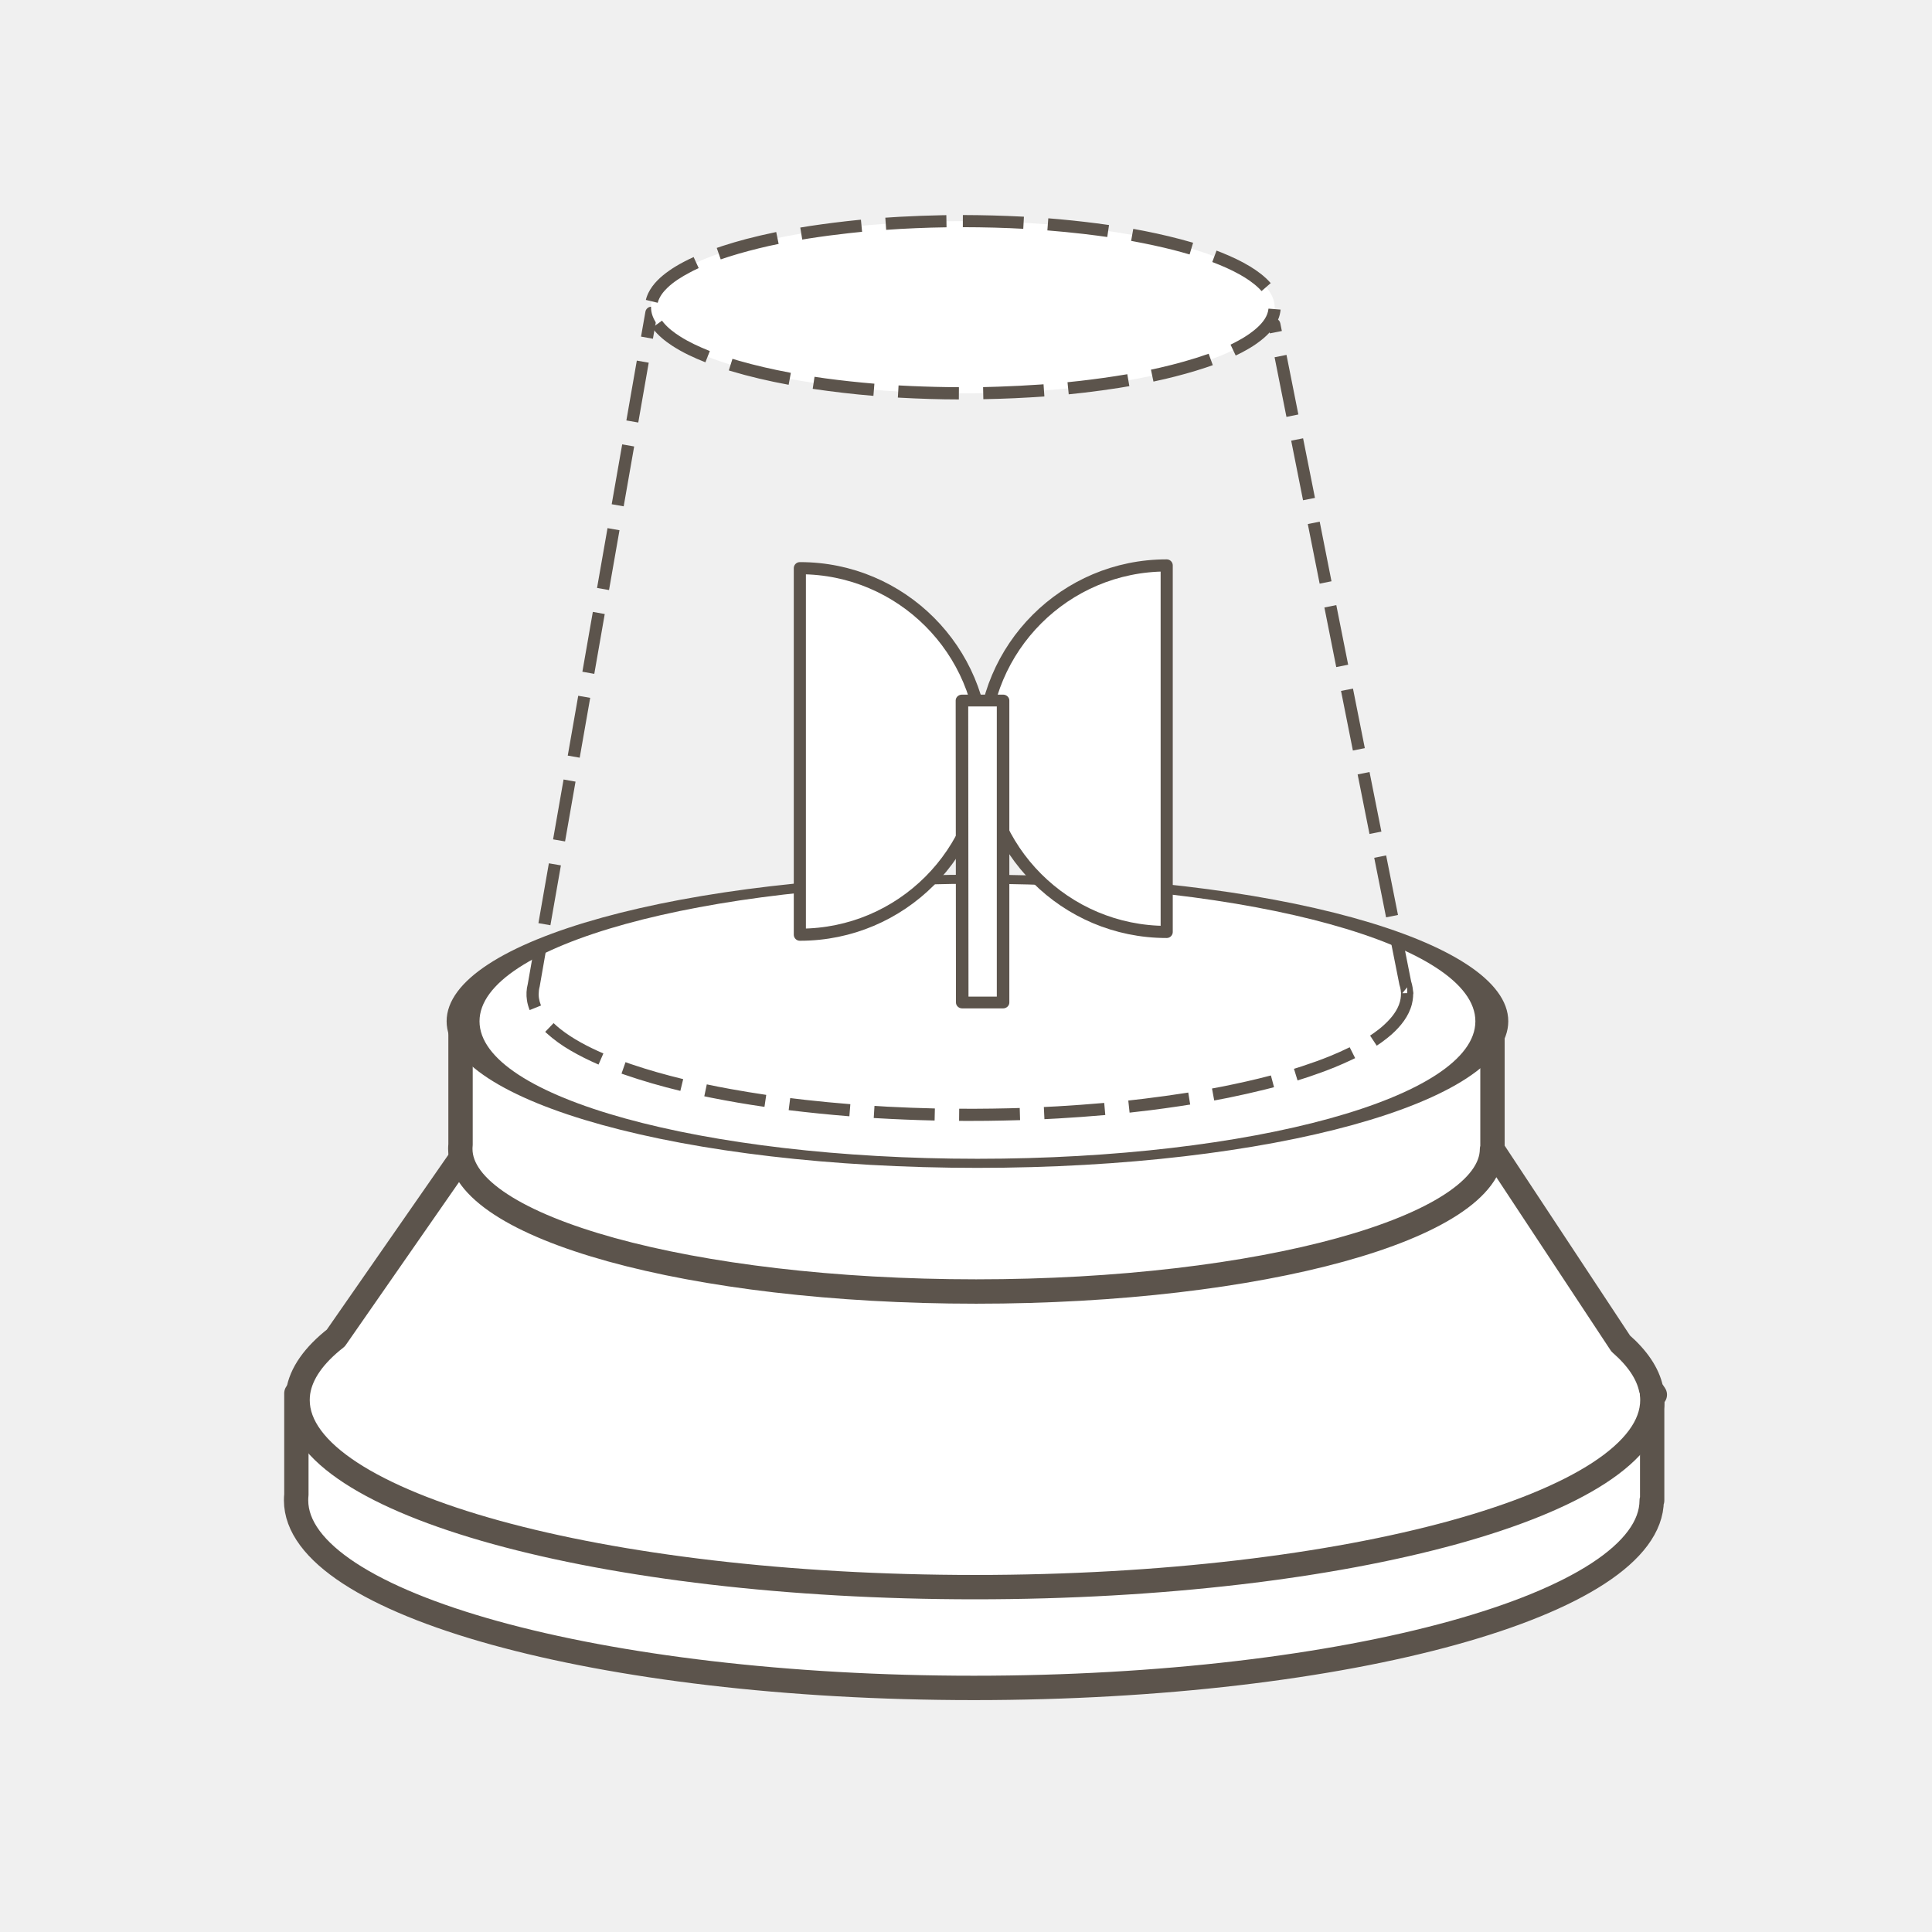
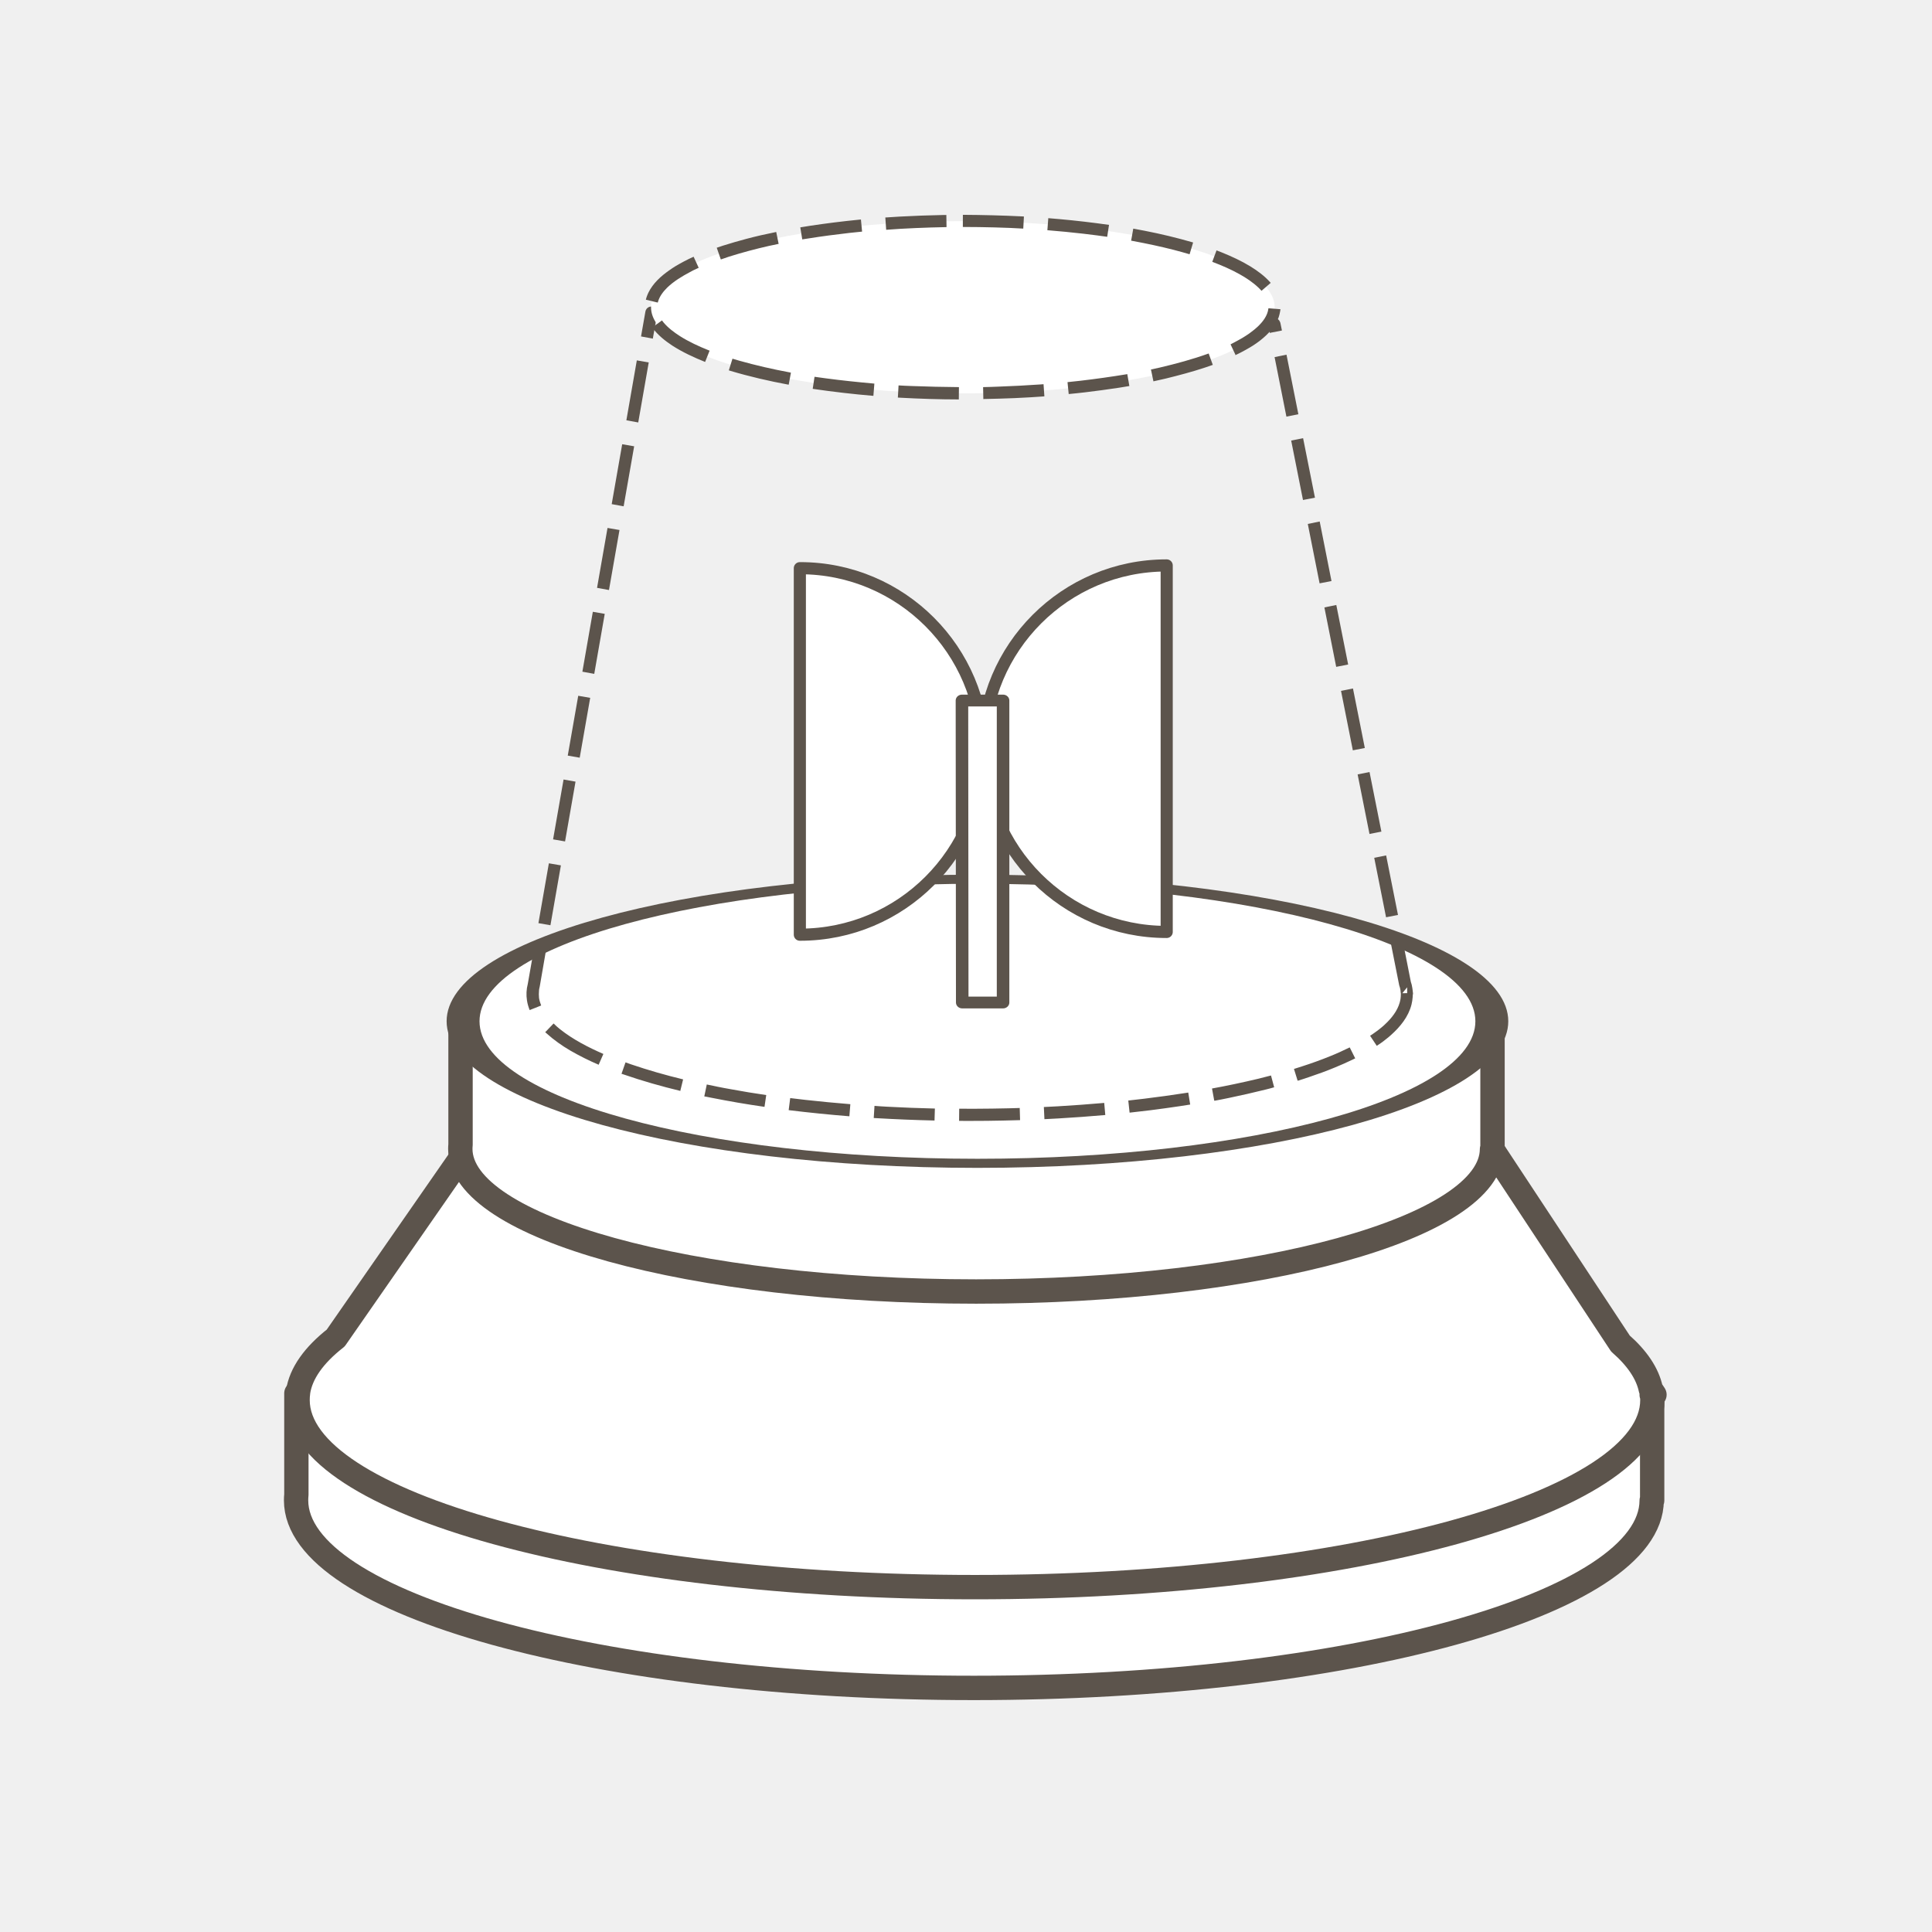
<svg xmlns="http://www.w3.org/2000/svg" viewBox="0 0 159 159" fill-rule="evenodd" clip-rule="evenodd" stroke-linejoin="round" stroke-miterlimit="1.414">
  <path d="M87.396 60.88c-.01 2.546-7.498 4.613-16.72 4.613-9.227 0-16.718-2.07-16.718-4.617 0-.047.002-.094.007-.14v-2.493h33.443v2.637h-.012z" fill="#fff" stroke-width=".6" stroke="#5C544C" transform="matrix(3.3364 0 0 3.34372 -155.658 -80.078)" />
-   <path d="M135.962 114.78c.018.147.025.294.025.446 0 8.494-24.98 15.392-55.748 15.392-30.77 0-55.75-6.898-55.75-15.392 0-.204.014-.408.042-.61h-.024l.03-.044c.237-1.554 1.31-3.052 3.1-4.455l10.543-15.17 84.656-.352 10.546 15.976c1.375 1.2 2.233 2.46 2.504 3.76l.303.45h-.23z" fill="#fff" stroke-width="2.004" stroke="#5C544C" />
-   <path d="M122.79 94.575c-.024 6.465-19.038 11.714-42.453 11.714-23.432 0-42.454-5.26-42.454-11.73 0-.12.005-.238.018-.358v-10h84.927V94.57h-.03z" fill="#fff" stroke-width="2.006" stroke="#5C544C" />
+   <path d="M135.962 114.78c.018.147.025.294.025.446 0 8.494-24.98 15.392-55.748 15.392-30.77 0-55.75-6.898-55.75-15.392 0-.204.01-.408.04-.61h-.03l.03-.044c.23-1.554 1.31-3.052 3.1-4.455l10.54-15.17 84.65-.352 10.54 15.976c1.37 1.2 2.23 2.46 2.5 3.76l.3.45h-.23z" fill="#fff" stroke-width="2.004" stroke="#5C544C" />
+   <path d="M122.79 94.575c-.024 6.465-19.038 11.714-42.453 11.714-23.432 0-42.454-5.26-42.454-11.73 0-.12.005-.24.018-.36v-10h84.93v10.37h-.03z" fill="#fff" stroke-width="2.006" stroke="#5C544C" />
  <circle cx="110.307" cy="82.177" r="6.724" fill="#fff" stroke-width=".43" stroke="#5C544C" transform="matrix(6.29572 0 0 1.7386 -614.02 -58.824)" />
  <path d="M65.826 46.76h.02c8.322 0 15.08 6.758 15.08 15.08 0 8.325-6.758 15.083-15.08 15.083h-.02V46.76z" fill="#fff" stroke-width=".998" stroke="#5C544C" />
  <path d="M96.017 46.534h-.02c-8.322 0-15.08 6.758-15.08 15.08 0 8.325 6.758 15.083 15.08 15.083h.02V46.534z" fill="#fff" stroke-width=".998" stroke="#5C544C" />
-   <path d="M79.815 92.25c-.295 0-.59-.002-.884-.004l.01-1c.448.003.896.003 1.34.002.46-.002.92-.006 1.38-.012.458-.007.91-.016 1.37-.026l.45-.012.44-.013.03 1c-.913.027-1.825.046-2.74.057-.463.004-.93.006-1.393.007zm-2.893-.033c-1.61-.036-3.218-.103-4.825-.196l-.19-.01.062-1c.35.028.703.047 1.06.067 1.3.067 2.61.116 3.91.146l-.023 1zm9.033-.112l-.048-1c.377-.017.753-.037 1.13-.057 1.28-.075 2.56-.168 3.838-.28l.088.996c-1.29.114-2.58.207-3.87.282l-1.138.06zm-16.052-.237c-1.655-.133-3.307-.3-4.956-.5l-.04-.006.125-.992c.413.052.827.1 1.24.147 1.236.137 2.472.255 3.71.355-.026.332-.052.664-.08.996zm23.06-.3l-.107-.996c.435-.046.87-.097 1.305-.15 1.17-.142 2.33-.303 3.49-.484l.14-.023.16.987c-.302.05-.605.095-.907.14-.784.117-1.57.225-2.356.325-.572.07-1.145.138-1.72.2zm-30.05-.477c-1.464-.21-2.924-.46-4.377-.75l-.35-.072-.224-.047.205-.98.916.187c.355.07.71.136 1.065.2.97.175 1.94.334 2.912.478l-.146.99zm37.013-.53l-.18-.98.8-.15c.684-.137 1.366-.28 2.045-.434.65-.146 1.29-.304 1.928-.47l.074-.02.257.967c-.238.063-.477.123-.715.184-1.006.25-2.02.477-3.036.685-.39.077-.778.153-1.168.225zm-43.93-.782c-1.573-.38-3.128-.826-4.657-1.356l-.19-.067.33-.942c.15.055.3.107.45.16 1.413.48 2.847.884 4.296 1.235l-.235.973zm50.79-.86l-.295-.957c.227-.07.44-.14.66-.21.78-.257 1.56-.532 2.32-.843.53-.216 1.05-.45 1.56-.7l.046-.022.45.895-.27.13c-.463.22-.93.426-1.406.62-.693.283-1.396.537-2.104.777-.317.105-.635.208-.955.307zm-57.53-1.307c-.794-.347-1.572-.73-2.32-1.167-.7-.41-1.364-.88-1.96-1.425l-.068-.063-.04-.037.692-.72c.09.086.183.17.278.253.086.075.174.148.262.22 1.075.85 2.306 1.48 3.557 2.025l-.4.916zm64.05-1.55l-.55-.834c.116-.076.23-.153.34-.233.147-.105.292-.213.433-.326.13-.105.26-.214.38-.327.1-.09.193-.18.285-.276.51-.518.957-1.152 1.074-1.884.024-.145.03-.29.03-.44h.006c-.017-.087-.017-.18-.03-.27-.022-.146-.06-.29-.106-.43l-.01-.055-.7-3.525.98-.197.695 3.5c.025.077.047.155.068.234.043.18.073.362.09.547l.002.02.014.072.01.11-.017.108c0 .062-.003.123-.007.184-.016.202-.046.4-.096.597-.25.998-.925 1.833-1.68 2.504-.12.102-.24.204-.366.303-.155.124-.314.243-.476.36-.124.085-.247.17-.37.252zM43.59 83.13c-.1-.256-.18-.52-.22-.79-.074-.458-.05-.92.067-1.37l.53-3.026.984.173-.534 3.063c-.015.06-.03.12-.042.18-.01.052-.02.104-.024.157-.025.204-.027.408 0 .612.03.2.084.39.155.58l.02.042-.928.374zm71.818-1.39l.4-.006v-.48l-.4.486zm-70.112-5.595l-.985-.172.86-4.924.99.17-.863 4.924zm68.776-.647l-.976-4.904.98-.195.976 4.9-.98.197zm-67.57-6.25l-.984-.17.862-4.926.985.175-.862 4.925zm66.204-.616l-.976-4.9.98-.196.976 4.904-.98.195zM47.71 62.357l-.985-.172.862-4.924.985.17-.864 4.93zm63.63-.588l-.976-4.907.983-.194.975 4.903-.98.195zm-62.426-6.31l-.985-.176.86-4.925.98.175-.86 4.925zm61.056-.56l-.975-4.905.98-.195.976 4.906-.98.195zM50.12 48.56l-.984-.173.862-4.923.985.173-.862 4.926zm58.484-.53l-.975-4.902.98-.194.97 4.904-.98.197zM51.328 41.67l-.986-.173.863-4.925.985.172-.862 4.926zm55.91-.5l-.976-4.903.98-.195.977 4.904-.987.195zm-54.704-6.396l-.985-.172.86-4.925.98.172-.86 4.92zm53.338-.468l-.976-4.904.98-.195.977 4.904-.98.2zm-52.13-6.427l-.986-.177.36-2.048c.01-.038.017-.077.032-.113.064-.146.196-.255.35-.29.04-.008.08-.007.118-.01l2.92.053-.017 1-2.5-.046-.284 1.625zm50.764-.44l-.048-.247-3.947-.073.02-1 4.35.08c.04.007.08.008.11.017.15.036.278.14.34.28.016.033.02.07.035.106l.128.638-.98.197zm-5.995-.358l-4.993-.093.02-1 4.998.094c-.005.334-.01.667-.02 1zm-6.992-.13l-5-.094.02-1 4.998.093c-.005.335-.01.668-.017 1zm-7-.132l-4.998-.092.017-1 5 .092-.02 1zm-6.998-.13l-5-.093.02-1 5 .092-.02 1zm-7-.13l-5-.093.02-1 4.998.092c-.006.332-.012.665-.02 1zm-6.998-.13l-5-.094.02-1 4.998.093-.018 1z" fill="#5C544C" fill-rule="nonzero" />
+   <path d="M79.815 92.25c-.295 0-.59-.002-.884-.004l.01-1c.45.003.9.003 1.34.002.46-.002.92-.006 1.38-.012.46-.007.91-.016 1.37-.026l.45-.012.44-.013.03 1c-.91.027-1.82.046-2.74.057-.46.004-.93.006-1.39.007zm-2.893-.033c-1.61-.036-3.218-.103-4.825-.196l-.19-.01.062-1c.35.03.7.05 1.06.07 1.3.07 2.61.12 3.91.15l-.03 1zm9.033-.112l-.048-1c.377-.017.753-.037 1.13-.057 1.28-.075 2.56-.168 3.838-.28l.088.996c-1.29.114-2.58.207-3.87.282l-1.138.06zm-16.052-.237c-1.655-.133-3.307-.3-4.956-.5l-.04-.006.125-.992c.413.052.827.1 1.24.147 1.236.137 2.472.255 3.71.355-.026.332-.052.664-.08.996zm23.06-.3l-.107-.996c.435-.046.87-.097 1.305-.15 1.17-.142 2.33-.303 3.49-.484l.14-.023.16.987c-.3.05-.6.095-.9.14-.78.117-1.57.225-2.35.325-.57.07-1.14.138-1.72.2zm-30.05-.477c-1.464-.21-2.924-.46-4.377-.75l-.35-.07-.224-.04.205-.98.916.19c.355.07.71.14 1.065.2.97.18 1.94.34 2.912.48l-.146.99zm37.013-.53l-.18-.98.8-.15c.684-.13 1.366-.28 2.045-.43.65-.14 1.29-.3 1.93-.47l.08-.02.26.97c-.23.07-.47.13-.71.19-1 .25-2.02.48-3.03.69-.39.08-.78.16-1.17.23zm-43.93-.78c-1.573-.38-3.128-.82-4.657-1.35l-.19-.06.33-.94c.15.06.3.11.45.16 1.41.48 2.84.89 4.29 1.24l-.24.98zm50.79-.86l-.295-.95c.23-.07.44-.14.66-.21.78-.25 1.56-.53 2.32-.84.53-.21 1.05-.45 1.56-.7l.05-.02.45.9-.27.13c-.46.22-.93.43-1.4.62-.69.29-1.39.54-2.1.78-.31.11-.63.21-.95.31zm-57.53-1.3c-.794-.34-1.572-.73-2.32-1.16-.7-.41-1.364-.88-1.96-1.42l-.068-.06-.04-.03.692-.72c.09.09.183.17.278.26.086.077.174.15.262.22 1.075.85 2.306 1.48 3.557 2.027l-.4.91zm64.05-1.55l-.55-.83c.116-.07.23-.15.34-.23.147-.1.292-.21.433-.32.13-.1.26-.21.38-.32.1-.09.19-.18.28-.27.51-.517.95-1.15 1.07-1.883.02-.144.03-.29.03-.44-.02-.086-.02-.18-.03-.27-.02-.145-.06-.29-.11-.43l-.01-.054-.7-3.525.98-.196.69 3.5c.02.075.04.153.07.23.04.18.07.36.09.547v.02l.01.07.01.11-.02.11c0 .06-.005.12-.01.182-.015.2-.045.4-.095.6-.25 1-.928 1.83-1.68 2.502-.12.11-.24.21-.37.31-.15.125-.31.244-.473.36l-.37.25zM43.59 83.13c-.1-.256-.18-.52-.22-.79-.074-.458-.05-.92.067-1.37l.53-3.026.984.173-.53 3.063c-.01.06-.03.12-.04.18-.01.052-.02.104-.02.157-.02.204-.02.408 0 .612.03.2.09.39.16.58l.02.04-.93.37zm71.818-1.39l.4-.006v-.48l-.4.486zm-70.112-5.595l-.985-.172.86-4.924.99.17-.86 4.92zm68.776-.647l-.976-4.904.98-.195.976 4.9-.98.19zm-67.57-6.25l-.984-.17.862-4.926.985.175-.862 4.925zm66.204-.616l-.976-4.9.98-.196.976 4.904-.98.195zM47.71 62.357l-.985-.172.862-4.924.985.17-.864 4.93zm63.63-.588l-.976-4.91.983-.2.975 4.9-.98.19zm-62.426-6.31l-.985-.18.86-4.93.98.17-.86 4.92zm61.056-.56l-.975-4.91.98-.2.976 4.9-.98.19zm-59.85-6.34l-.984-.18.862-4.93.985.17-.862 4.92zm58.484-.53l-.975-4.91.98-.2.97 4.9-.98.19zm-57.276-6.36l-.986-.18.863-4.93.985.17-.862 4.92zm55.91-.5l-.976-4.91.98-.2.977 4.9-.99.19zm-54.704-6.4l-.985-.18.86-4.93.98.17-.86 4.92zm53.338-.47l-.976-4.91.98-.2.977 4.9-.98.2zm-52.13-6.43l-.986-.18.36-2.05c.01-.04.017-.08.032-.11.064-.15.196-.26.35-.29.04-.01.08-.01.118-.01l2.92.05-.017 1-2.5-.05-.29 1.62zm50.764-.44l-.048-.25-3.947-.08.02-1 4.35.08c.04 0 .08 0 .11.01.15.03.28.14.34.28.02.03.02.07.04.1l.13.63-.98.194zm-5.995-.36l-4.99-.09.02-1 5 .09c0 .33-.01.66-.02 1zm-6.99-.13l-5-.1.02-1 5 .09c0 .33-.01.67-.01 1zm-7-.13l-5-.1.02-1 5 .09-.02 1zm-7-.13l-5-.1.02-1 5 .09-.02 1zm-7-.13l-5-.1.02-1 5 .09-.02 1zm-6.99-.13l-5-.1.02-1 5 .09-.01 1z" fill="#5C544C" fill-rule="nonzero" />
  <path fill="#fff" stroke-width=".31" stroke="#5C544C" d="M109.834 57.934h1.017v7.93h-1.01z" transform="matrix(3.32748 0 0 3.1337 -286.304 -123.895)" />
  <circle cx="110.307" cy="82.177" r="6.724" fill="#fff" transform="matrix(3.81647 0 0 1.05395 -341.743 -61.324)" />
-   <path d="M78.917 32.873c-1.625-.002-3.25-.055-4.872-.144l-.153-.01.058-1c.364.02.727.04 1.09.054 1.29.056 2.58.087 3.872.093h.007l-.008 1zm2.01-.014l-.02-1c.422-.01.843-.02 1.264-.037 1.15-.038 2.3-.097 3.45-.176l.26-.02.07 1c-.4.03-.794.054-1.192.08-.85.05-1.7.09-2.55.115-.426.013-.85.024-1.276.032zm-9.04-.28c-1.656-.138-3.305-.33-4.947-.57l-.055-.01.15-.99c.29.045.582.086.874.127 1.34.182 2.69.326 4.042.44h.01c-.028.333-.054.665-.08 1zm16.067-.128l-.1-.995c.344-.034.686-.07 1.03-.11 1.284-.147 2.564-.325 3.84-.54l.05-.01.17.984c-.283.05-.57.097-.854.143-.932.146-1.867.274-2.805.385-.443.05-.887.1-1.33.144zm-23.057-.786c-1.616-.298-3.22-.67-4.793-1.14l-.123-.04.3-.955.533.16c1.378.395 2.774.71 4.18.976l.09.02-.18.982zm30.03-.265l-.206-.977c.25-.05.49-.106.73-.16 1.358-.313 2.69-.68 4-1.144l.02-.007.34.94c-.2.073-.4.142-.61.21-1.08.36-2.18.658-3.283.92-.328.076-.657.15-.986.22zm-36.87-1.582c-.947-.373-1.88-.804-2.733-1.36-.61-.4-1.184-.867-1.625-1.45l-.027-.03.808-.59c.044.06.09.115.135.172.385.454.865.818 1.367 1.135.736.466 1.53.83 2.336 1.155l.1.04-.367.93zm43.643-.55l-.428-.904c.103-.05.205-.1.307-.153.222-.116.45-.237.67-.367.2-.12.392-.243.582-.376.138-.098.272-.198.403-.305.09-.07.176-.147.26-.226.436-.403.835-.91.898-1.52V25.4l.997.08c-.005.066-.013.13-.023.197-.026.15-.06.3-.11.445-.27.78-.864 1.406-1.5 1.905-.115.09-.23.177-.35.26-.17.117-.34.23-.515.335-.233.14-.472.27-.713.4-.16.082-.32.164-.486.24zm-47.576-4.35l-.972-.236c.015-.063.034-.126.053-.19.043-.128.092-.253.15-.375.372-.767 1.032-1.364 1.72-1.844.166-.118.338-.23.512-.336.233-.14.47-.275.713-.4.257-.136.52-.26.783-.383l.418.91c-.15.07-.3.14-.45.214l-.28.148c-.666.352-1.32.75-1.863 1.276-.336.327-.635.713-.766 1.17l-.012.047zm49.7-.963l-.092-.1c-.074-.077-.074-.077-.15-.153-.474-.45-1.018-.814-1.59-1.13-.7-.39-1.435-.706-2.182-.992l-.042-.016.35-.94.412.16c.815.33 1.616.697 2.367 1.156.604.37 1.178.797 1.65 1.326l.03.033c-.25.22-.502.44-.753.657zm-44.51-2.607l-.327-.944c.165-.057.332-.113.498-.168.637-.206 1.28-.395 1.928-.566.787-.207 1.58-.388 2.378-.555l.09-.02.2.98c-.27.054-.54.112-.81.17-1.1.25-2.193.535-3.273.875-.226.073-.452.147-.677.225zm38.59-.406c-.218-.065-.435-.126-.652-.186-.218-.06-.437-.12-.656-.176-1.11-.282-2.23-.52-3.356-.728l-.15-.027.176-.988c.31.054.617.112.924.172 1.34.265 2.668.58 3.98.962l.02.006-.287.96zm-31.88-1.226l-.162-.988.803-.13c1.33-.2 2.664-.366 4.003-.5l.185-.016.095.995c-.354.035-.707.07-1.06.11-1.116.123-2.23.27-3.34.443l-.524.086zm25.106-.21c-.276-.04-.554-.078-.832-.115-.376-.05-.752-.095-1.13-.14-.98-.113-1.96-.207-2.943-.287l-.028-.002.076-.996c.315.024.628.052.942.08 1.355.123 2.707.28 4.054.473l.002.002c-.05.33-.097.66-.146.99zm-18.2-.592l-.07-.998c.395-.027.79-.052 1.185-.075 1.18-.064 2.36-.107 3.54-.13l.297-.004.016 1c-.42.006-.843.015-1.264.026-.845.026-1.69.06-2.533.107-.39.024-.78.05-1.17.076zm11.282-.084c-.36-.02-.723-.037-1.085-.053-.425-.016-.85-.03-1.277-.044-.87-.023-1.74-.035-2.61-.036l.003-1c1.628.005 3.255.046 4.88.13l.144.007-.055 1z" fill="#5C544C" fill-rule="nonzero" />
+   <path d="M78.917 32.873c-1.625-.002-3.25-.055-4.872-.144l-.153-.01.058-1c.364.02.727.04 1.09.05 1.29.05 2.58.08 3.872.09h.007l-.01 1zm2.01-.014l-.02-1c.422-.01.843-.02 1.264-.04 1.15-.04 2.3-.1 3.45-.18l.26-.02.07 1c-.4.03-.79.05-1.19.08-.85.05-1.7.09-2.55.11l-1.27.03zm-9.04-.28c-1.656-.14-3.305-.33-4.947-.57l-.055-.01.15-.99.874.12c1.34.18 2.69.32 4.04.44h.01l-.08 1zm16.067-.13l-.1-1c.344-.04.686-.07 1.03-.11 1.284-.15 2.564-.33 3.84-.54l.05-.01.17.98c-.283.05-.57.09-.854.14-.932.14-1.867.27-2.805.38-.443.05-.887.1-1.33.14zm-23.057-.79c-1.616-.3-3.22-.67-4.793-1.14l-.123-.04.3-.96.54.16c1.38.39 2.78.71 4.18.97l.09.02-.18.98zm30.03-.27l-.206-.98c.25-.05.49-.11.73-.16 1.36-.32 2.69-.68 4-1.15l.02-.01.34.94c-.2.07-.4.14-.61.21-1.08.36-2.18.65-3.28.92-.33.07-.65.15-.98.22zm-36.87-1.59c-.947-.38-1.88-.81-2.733-1.36-.61-.4-1.184-.87-1.625-1.45l-.03-.03.81-.59c.04.06.09.11.13.17.38.45.86.81 1.36 1.13.73.46 1.53.83 2.33 1.15l.1.04-.37.93zm43.643-.55l-.428-.91c.103-.05.205-.1.307-.16.22-.12.45-.24.67-.37.2-.12.39-.244.58-.377.14-.1.27-.2.4-.307.09-.07.17-.147.26-.226.43-.404.83-.91.9-1.52v-.01l.99.08-.03.195c-.03.15-.06.3-.11.446-.27.78-.87 1.408-1.5 1.907-.12.09-.23.18-.35.26-.17.12-.34.23-.52.335-.24.14-.47.27-.72.4-.16.08-.32.165-.49.24zM54.124 24.9l-.972-.236c.015-.063.034-.126.053-.19.043-.128.092-.253.15-.375.372-.77 1.032-1.37 1.72-1.85.166-.12.338-.23.512-.34.233-.14.47-.27.713-.4.257-.14.52-.26.783-.38l.418.91-.45.21-.28.15c-.66.35-1.32.75-1.86 1.27-.33.326-.63.71-.76 1.17l-.01.046zm49.7-.963l-.092-.1-.15-.153c-.474-.45-1.018-.814-1.59-1.13-.7-.39-1.435-.706-2.182-.99l-.042-.018.35-.94.412.16c.815.33 1.616.695 2.367 1.154.604.37 1.178.796 1.65 1.325l.03.034c-.25.22-.502.44-.753.65zm-44.51-2.607l-.327-.942.498-.167c.637-.2 1.28-.39 1.928-.56.787-.21 1.58-.39 2.378-.55l.09-.02.2.98-.81.17c-1.1.25-2.19.54-3.27.88-.22.07-.45.15-.67.23zm38.59-.404c-.218-.065-.435-.126-.652-.186-.218-.06-.437-.12-.656-.176-1.11-.285-2.23-.52-3.356-.73l-.15-.028.176-.99c.31.055.617.113.924.173 1.34.26 2.668.58 3.98.96l.02.01-.287.96zM66.024 19.7l-.162-.988.803-.13c1.33-.2 2.664-.367 4.003-.5l.185-.017.095.996c-.354.04-.707.07-1.06.11-1.116.13-2.23.27-3.34.45l-.524.08zm25.106-.21c-.276-.04-.554-.078-.832-.115-.376-.05-.752-.095-1.13-.14-.98-.113-1.96-.207-2.943-.287l-.028-.003.076-.99c.315.023.628.05.942.08 1.355.122 2.707.28 4.054.472l-.15.99zm-18.2-.59l-.07-1c.395-.027.79-.05 1.185-.075 1.18-.064 2.36-.107 3.54-.13l.297-.004.016 1-1.264.03c-.845.03-1.69.06-2.533.11-.39.03-.78.05-1.17.08zm11.282-.086c-.36-.02-.723-.04-1.085-.056-.425-.015-.85-.03-1.277-.043-.87-.023-1.74-.035-2.61-.036l.003-1c1.628.01 3.255.05 4.88.13l.144.01-.055 1z" fill="#5C544C" fill-rule="nonzero" />
</svg>
